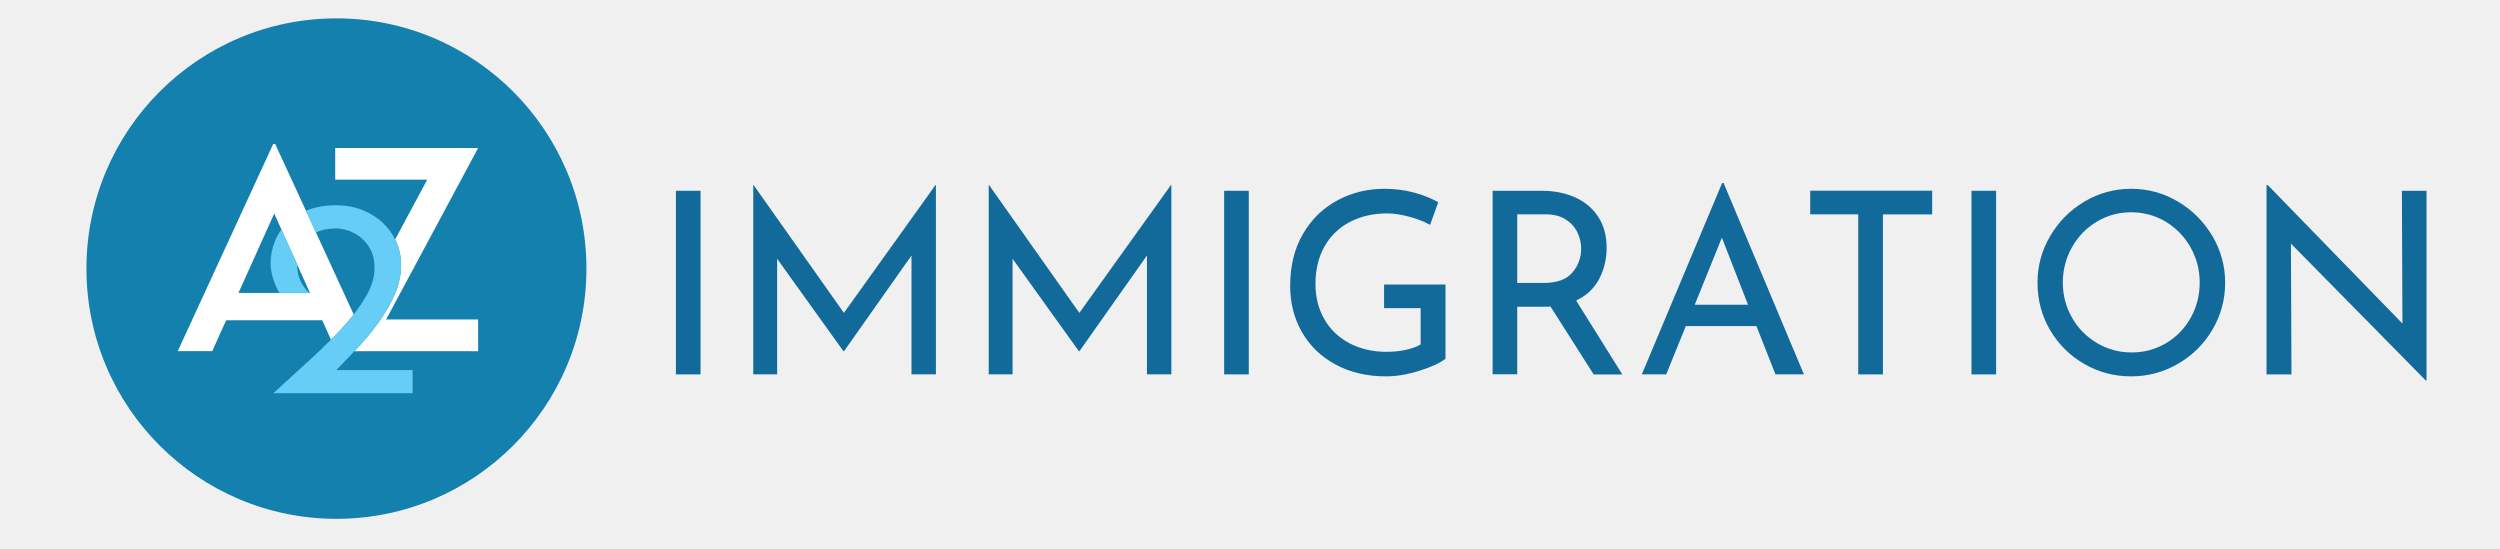
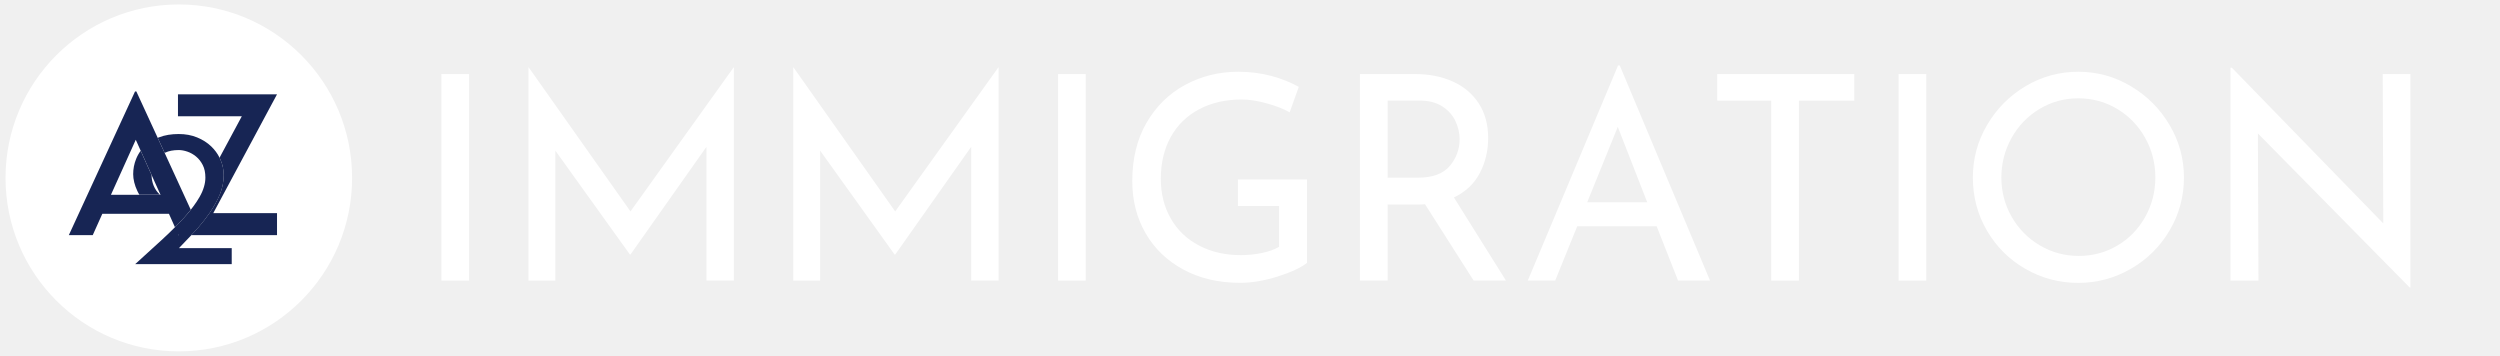
- <svg xmlns="http://www.w3.org/2000/svg" version="1.1" id="Layer_1" x="0px" y="0px" viewBox="0 0 3280 720" style="enable-background:new 0 0 3280 720;" xml:space="preserve">
+ <svg xmlns="http://www.w3.org/2000/svg" version="1.1" id="Layer_1" x="0px" y="0px" viewBox="0 0 4432 631" style="enable-background:new 0 0 4432 631;" xml:space="preserve">
  <style type="text/css">
- 	.st0{fill:#1380AD;}
- 	.st1{fill:#FFFFFF;}
- 	.st2{fill:#65CDF6;}
- 	.st3{fill:#126A9B;}
+ 	.st0{fill:#FFFFFF;}
+ 	.st1{fill:#172554;}
</style>
-   <ellipse class="st0" cx="441.4" cy="352.4" rx="328" ry="328.3" />
+   <ellipse class="st0" cx="317" cy="315.4" rx="307.2" ry="307.5" />
  <g>
    <g>
-       <path class="st1" d="M414.6,305.1l-13.1-28.5L361,188.8h-2.5L233.2,460.7h45.3l18.2-40.5h126.1l11.5,25.6    c5.8-5.9,11.3-11.6,16.4-17.3c4.8-5.3,9.3-10.6,13.4-15.8L414.6,305.1z M312.9,384.3l46.9-104.1l9.4,20.9l20.5,45.5l16.9,37.7    H312.9z" />
+       <path class="st1" d="M291.9,271.1l-12.3-26.7l-37.9-82.3h-2.3L122,416.9h42.4l17-37.9h118.1l10.7,23.9    c5.4-5.5,10.6-10.9,15.4-16.2c4.5-5,8.7-9.9,12.6-14.8L291.9,271.1z M196.7,345.3l44-97.5l8.8,19.6l19.2,42.7l15.9,35.3H196.7z" />
    </g>
    <g>
-       <path class="st1" d="M440.4,459.5l-0.7,1.2h1.2L440.4,459.5z" />
-       <path class="st1" d="M506.6,419.1h120.7v41.7H465c2.7-2.9,5.4-5.8,8-8.7c2.1-2.3,4.1-4.6,6.1-6.9c7.7-8.9,14.7-17.9,20.9-27    c7.8-11.5,14.2-23,19-34.7c4.8-11.6,7.2-23.7,7.2-36.2c0-10.5-2.1-20.4-6.2-29.8c-0.5-1.1-1-2.2-1.6-3.3l42.1-78.5H439.8v-41.5    h187.5L506.6,419.1z" />
+       <path class="st0" d="M316.1,415.7l-0.6,1.2h1.1L316.1,415.7z" />
+       <path class="st1" d="M378.1,377.8h113v39h-152c2.5-2.7,5-5.4,7.5-8.1c2-2.1,3.9-4.3,5.7-6.4c7.2-8.3,13.7-16.8,19.6-25.3    c7.3-10.8,13.3-21.6,17.8-32.5c4.5-10.9,6.8-22.2,6.8-33.9c0-9.8-1.9-19.1-5.8-27.9c-0.5-1.1-1-2.1-1.5-3.1l39.5-73.5H315.5v-38.9    h175.6L378.1,377.8z" />
    </g>
    <g>
      <g>
-         <path class="st2" d="M393.8,367.4c-2.6-6.1-4-13-4.1-20.7l-20.5-45.5c-3.5,4.8-6.4,9.9-8.6,15.5c-3.7,9.2-5.6,18.9-5.6,28.9     c0,4.8,0.7,9.9,2.1,15.6c1.4,5.6,3.4,11.1,6,16.5c1.1,2.4,2.4,4.6,3.8,6.9h38.9C400.5,379.4,396.5,373.7,393.8,367.4z      M440.4,459.5l-0.7,1.2h1.2L440.4,459.5z" />
-         <path class="st2" d="M441.2,485.6c8.1-8.3,16.1-16.6,23.8-24.9c2.7-2.9,5.4-5.8,8-8.7c2.1-2.3,4.1-4.6,6.1-6.9     c7.7-8.9,14.7-17.9,20.9-27c7.8-11.5,14.2-23,19-34.7c4.8-11.6,7.2-23.7,7.2-36.2c0-10.5-2.1-20.4-6.2-29.8     c-0.5-1.1-1-2.2-1.6-3.3c-4-8-9.2-15.1-15.8-21.4c-7.4-7.1-16.4-12.8-26.8-17c-10.5-4.2-22-6.4-34.7-6.4c-14,0-26.4,2.1-37.1,6.2     c-0.9,0.3-1.8,0.7-2.7,1.1l13.1,28.5c0.3-0.2,0.7-0.4,1.1-0.5c6.6-3.2,15.1-4.9,25.6-4.9c4.9,0,10.4,1,16.3,3     c5.9,2,11.4,5.1,16.5,9.4c5.1,4.2,9.3,9.6,12.6,16.1c3.3,6.5,4.9,14.4,4.9,23.6c0,5.6-0.8,11.3-2.5,17.2v0     c-1.8,6.4-4.7,13-8.6,19.7c-3.3,5.6-7,11.3-11.2,17.1c0,0,0,0,0,0c-1.6,2.2-3.3,4.5-5.1,6.8c-4.1,5.2-8.6,10.5-13.4,15.8     c-5.2,5.7-10.7,11.5-16.4,17.3c-8.1,8.2-16.8,16.5-26.1,25c-16,14.6-32.5,29.7-49.5,45.2h182.8v-30.4H441.2z M439.8,460.7     l0.7-1.2l0.6,1.2H439.8z" />
+         <path class="st1" d="M272.5,329.4c-2.4-5.7-3.7-12.1-3.9-19.4l-19.2-42.7c-3.3,4.4-6,9.3-8.1,14.5c-3.5,8.7-5.2,17.7-5.2,27     c0,4.4,0.6,9.3,1.9,14.6c1.3,5.3,3.2,10.4,5.6,15.4c1.1,2.2,2.2,4.4,3.5,6.4h36.4C278.7,340.7,275,335.4,272.5,329.4z      M316.1,415.7l-0.6,1.2h1.1L316.1,415.7z" />
+         <path class="st1" d="M316.9,440.2c7.6-7.8,15-15.6,22.3-23.3c2.5-2.7,5-5.4,7.5-8.1c2-2.1,3.9-4.3,5.7-6.4     c7.2-8.3,13.7-16.8,19.6-25.3c7.3-10.8,13.3-21.6,17.8-32.5c4.5-10.9,6.8-22.2,6.8-33.9c0-9.8-1.9-19.1-5.8-27.9     c-0.5-1.1-1-2.1-1.5-3.1c-3.7-7.5-8.7-14.2-14.8-20.1c-7-6.7-15.3-12-25.1-16c-9.8-4-20.6-6-32.5-6c-13.1,0-24.7,1.9-34.8,5.8     c-0.8,0.3-1.7,0.7-2.5,1l12.3,26.7c0.3-0.2,0.7-0.3,1-0.5c6.2-3,14.2-4.6,24-4.6c4.6,0,9.7,0.9,15.3,2.8     c5.5,1.9,10.7,4.8,15.5,8.8c4.8,4,8.7,9,11.8,15.1c3.1,6.1,4.6,13.5,4.6,22.1c0,5.3-0.8,10.6-2.4,16.1v0c-1.7,6-4.4,12.2-8,18.4     c-3,5.3-6.5,10.6-10.5,16c0,0,0,0,0,0c-1.5,2.1-3.1,4.2-4.8,6.3c-3.8,4.9-8,9.8-12.6,14.8c-4.8,5.3-10,10.7-15.4,16.2     c-7.6,7.7-15.7,15.5-24.4,23.4c-14.9,13.7-30.4,27.8-46.4,42.3h171.2v-28.4H316.9z M315.5,416.9l0.6-1.2l0.5,1.2H315.5z" />
      </g>
    </g>
  </g>
  <g>
-     <path class="st3" d="M919.1,250.3v240.9h-32.3V250.3H919.1z" />
-     <path class="st3" d="M1227.9,242.6v248.5h-32V335.2l-88.6,125.6h-0.7l-87-121.3v151.6h-31.3V242.6h0.3l118.6,167.9l120.3-167.9   H1227.9z" />
-     <path class="st3" d="M1536.8,242.6v248.5h-32V335.2l-88.6,125.6h-0.7l-87-121.3v151.6h-31.3V242.6h0.3l118.6,167.9l120.3-167.9   H1536.8z" />
-     <path class="st3" d="M1638.4,250.3v240.9h-32.3V250.3H1638.4z" />
-     <path class="st3" d="M1862.1,486.5c-15.7,4.9-30.2,7.3-43.5,7.3c-25.1,0-47.2-5.2-66.3-15.5c-19.1-10.3-33.8-24.5-44.1-42.5   s-15.5-38.2-15.5-60.6c0-26.2,5.5-48.9,16.7-68.1c11.1-19.2,26.1-33.9,45-44.1c18.9-10.2,39.5-15.3,62-15.3   c13.5,0,26.3,1.6,38.3,4.8c12,3.2,22.8,7.5,32.3,12.8l-10.7,29.7c-7.1-4-16-7.5-26.8-10.5c-10.8-3-20.5-4.5-29.2-4.5   c-18.7,0-35.1,3.8-49.5,11.3c-14.3,7.6-25.4,18.3-33.2,32.3c-7.8,14-11.7,30.3-11.7,49c0,17.3,3.9,32.8,11.7,46.3   c7.8,13.6,18.8,24,33,31.5c14.2,7.4,30.4,11.2,48.6,11.2c8.4,0,16.7-0.8,24.7-2.5c8-1.7,14.7-4,20-7.2v-47.6h-48v-31h80.6v97.3   C1889.3,476.3,1877.8,481.6,1862.1,486.5z" />
-     <path class="st3" d="M2090.8,491.1l-56.6-89c-1.8,0.2-4.4,0.3-8,0.3h-35.6v88.6h-32.3V250.3h64.3c16.4,0,31.1,2.9,44,8.7   c12.9,5.8,23,14.3,30.3,25.5c7.3,11.2,11,24.7,11,40.5c0,14.9-3.3,28.5-9.8,41c-6.6,12.4-16.6,21.9-30.2,28.3l60.6,97H2090.8z    M2063,357.5c7.7-9.1,11.5-19.5,11.5-31.3c0-7.1-1.6-14.1-4.8-21c-3.2-6.9-8.3-12.6-15.3-17.2c-7-4.5-15.8-6.8-26.5-6.8h-37.3v90   h35C2042.9,371.2,2055.4,366.6,2063,357.5z" />
-     <path class="st3" d="M2304.4,427.8h-92.6l-25.7,63.3h-32l105.3-250.9h2l105.3,250.9h-37.3L2304.4,427.8z M2293.4,399.8l-34.3-88   l-35.6,88H2293.4z" />
-     <path class="st3" d="M2535,250.3v31h-64.6v209.9H2438V281.2h-63v-31H2535z" />
-     <path class="st3" d="M2618.9,250.3v240.9h-32.3V250.3H2618.9z" />
-     <path class="st3" d="M2689.9,309.6c11.1-18.9,26-33.9,44.8-45.1c18.8-11.2,39.3-16.8,61.5-16.8c22,0,42.4,5.6,61.3,16.8   c18.9,11.2,33.9,26.3,45.1,45.1c11.2,18.9,16.8,39.3,16.8,61.3c0,22.2-5.6,42.8-16.7,61.6c-11.1,18.9-26.2,33.8-45.1,44.8   c-19,11-39.5,16.5-61.5,16.5c-22.2,0-42.8-5.4-61.6-16.3c-18.9-10.9-33.8-25.7-44.8-44.5c-11-18.8-16.5-39.5-16.5-62.1   C2673.2,348.9,2678.8,328.4,2689.9,309.6z M2718.5,416.8c8,14,18.9,25.1,32.8,33.3c13.9,8.2,29,12.3,45.5,12.3   c16.4,0,31.5-4.1,45.1-12.2c13.7-8.1,24.4-19.2,32.3-33.3c7.9-14.1,11.8-29.5,11.8-46.1c0-16.7-4-32.1-12-46.3   c-8-14.2-18.9-25.4-32.7-33.7c-13.8-8.2-28.9-12.3-45.3-12.3c-16.4,0-31.5,4.2-45.3,12.5c-13.8,8.3-24.6,19.6-32.5,33.8   c-7.9,14.2-11.8,29.7-11.8,46.3C2706.5,387.6,2710.5,402.8,2718.5,416.8z" />
-     <path class="st3" d="M3183.6,250.3v248.9h-1l-176.9-179.6l0.7,171.6h-32.7V242.9h1.7L3152,424.5l-0.7-174.2H3183.6z" />
+     <path class="st0" d="M831.6,131.3v366.1h-49.1V131.3H831.6z" />
+     <path class="st0" d="M1301,119.6v377.7h-48.6v-237l-134.7,190.9h-1L984.5,267v230.4h-47.6V119.6h0.5l180.3,255.2l182.8-255.2H1301z   " />
+     <path class="st0" d="M1770.3,119.6v377.7h-48.6v-237L1587,451.3h-1L1453.9,267v230.4h-47.6V119.6h0.5L1587,374.8l182.8-255.2   H1770.3z" />
+     <path class="st0" d="M1924.8,131.3v366.1h-49.1V131.3H1924.8z" />
+     <path class="st0" d="M2264.8,490.3c-23.8,7.4-45.8,11.1-66.1,11.1c-38.1,0-71.7-7.8-100.8-23.5c-29-15.7-51.4-37.2-67.1-64.6   c-15.7-27.3-23.5-58.1-23.5-92.2c0-39.8,8.4-74.3,25.3-103.5c16.9-29.2,39.7-51.6,68.4-67.1c28.7-15.5,60.1-23.3,94.2-23.3   c20.6,0,40,2.5,58.2,7.3c18.2,4.9,34.6,11.4,49.1,19.5l-16.2,45.1c-10.8-6.1-24.4-11.4-40.8-15.9c-16.4-4.6-31.1-6.8-44.3-6.8   c-28.4,0-53.4,5.7-75.2,17.2c-21.8,11.5-38.6,27.8-50.4,49.1c-11.8,21.3-17.7,46.1-17.7,74.4c0,26.3,5.9,49.8,17.7,70.4   c11.8,20.6,28.5,36.5,50.1,47.8c21.6,11.3,46.2,17,73.9,17c12.8,0,25.3-1.3,37.5-3.8c12.2-2.5,22.3-6.2,30.4-10.9v-72.4h-72.9   v-47.1h122.5V466C2306,474.7,2288.6,482.8,2264.8,490.3z" />
+     <path class="st0" d="M2612.4,497.3l-86.1-135.2c-2.7,0.3-6.8,0.5-12.2,0.5H2460v134.7h-49.1V131.3h97.7c25,0,47.3,4.4,66.8,13.2   c19.6,8.8,34.9,21.7,46.1,38.7c11.1,17,16.7,37.6,16.7,61.5c0,22.6-5,43.4-14.9,62.3c-10,18.9-25.2,33.3-45.8,43l92.2,147.3H2612.4   z M2570.1,294.3c11.6-13.8,17.5-29.7,17.5-47.6c0-10.8-2.5-21.4-7.3-31.9c-4.9-10.5-12.7-19.2-23.3-26.1   c-10.6-6.9-24.1-10.4-40.3-10.4H2460v136.7h53.2C2539.5,315.1,2558.4,308.1,2570.1,294.3z" />
+     <path class="st0" d="M2936.9,401.1h-140.8l-39,96.2h-48.6l160-381.3h3l160,381.3h-56.7L2936.9,401.1z M2920.2,358.6l-52.2-133.7   l-54.2,133.7H2920.2z" />
+     <path class="st0" d="M3287.3,131.3v47.1h-98.2v319H3140v-319h-95.7v-47.1H3287.3z" />
+     <path class="st0" d="M3414.9,131.3v366.1h-49.1V131.3H3414.9z" />
+     <path class="st0" d="M3522.8,221.4c16.9-28.7,39.6-51.6,68.1-68.6c28.5-17,59.7-25.6,93.4-25.6c33.4,0,64.5,8.5,93.2,25.6   c28.7,17,51.6,39.9,68.6,68.6c17,28.7,25.6,59.7,25.6,93.2c0,33.8-8.4,65-25.3,93.7c-16.9,28.7-39.7,51.4-68.6,68.1   c-28.9,16.7-60,25.1-93.4,25.1c-33.8,0-65-8.3-93.7-24.8c-28.7-16.5-51.4-39.1-68.1-67.6c-16.7-28.5-25.1-60-25.1-94.4   C3497.5,281.1,3505.9,250.1,3522.8,221.4z M3566.3,384.4c12.2,21.3,28.8,38.1,49.9,50.6c21.1,12.5,44.1,18.7,69.1,18.7   c25,0,47.8-6.2,68.6-18.5c20.8-12.3,37.1-29.2,49.1-50.6c12-21.4,18-44.8,18-70.1c0-25.3-6.1-48.8-18.2-70.4   c-12.2-21.6-28.7-38.6-49.6-51.1c-20.9-12.5-43.9-18.7-68.9-18.7c-25,0-47.9,6.3-68.9,19c-20.9,12.7-37.4,29.8-49.4,51.4   c-12,21.6-18,45.1-18,70.4C3548.1,340,3554.2,363.2,3566.3,384.4z" />
+     <path class="st0" d="M4273.2,131.3v378.2h-1.5l-268.9-272.9l1,260.8h-49.6V120.1h2.5l268.4,276l-1-264.8H4273.2z" />
  </g>
</svg>
